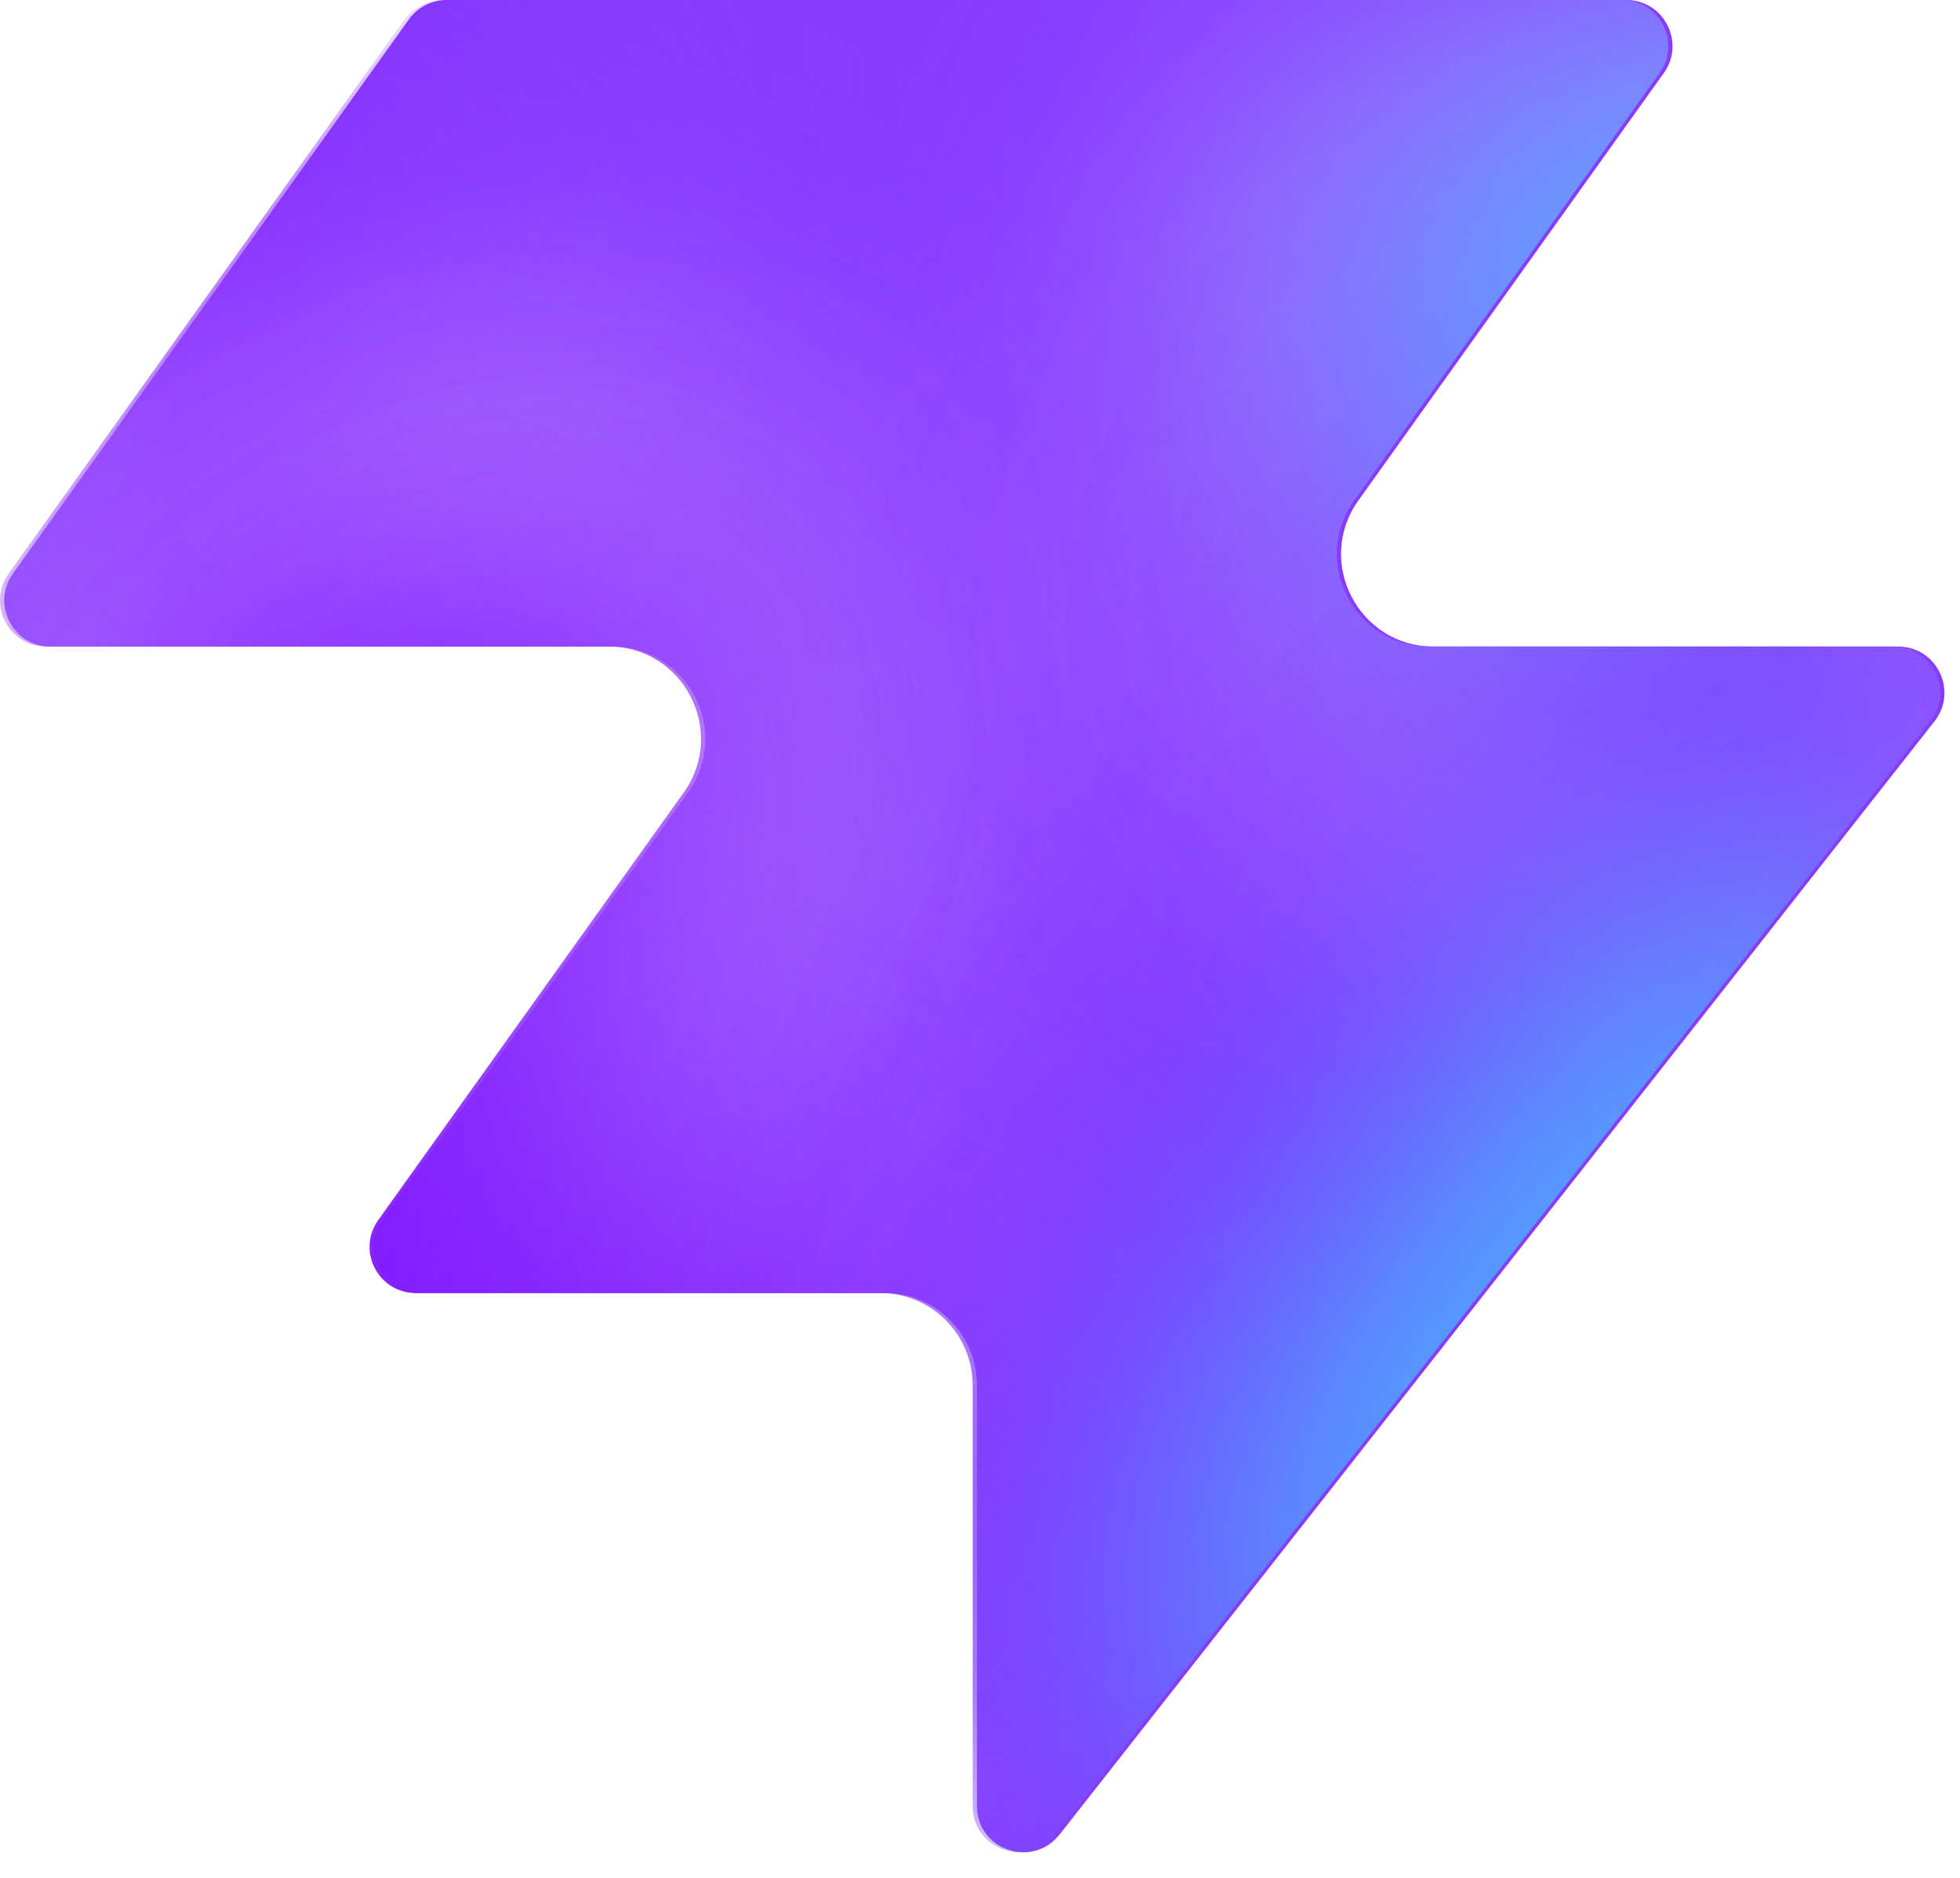
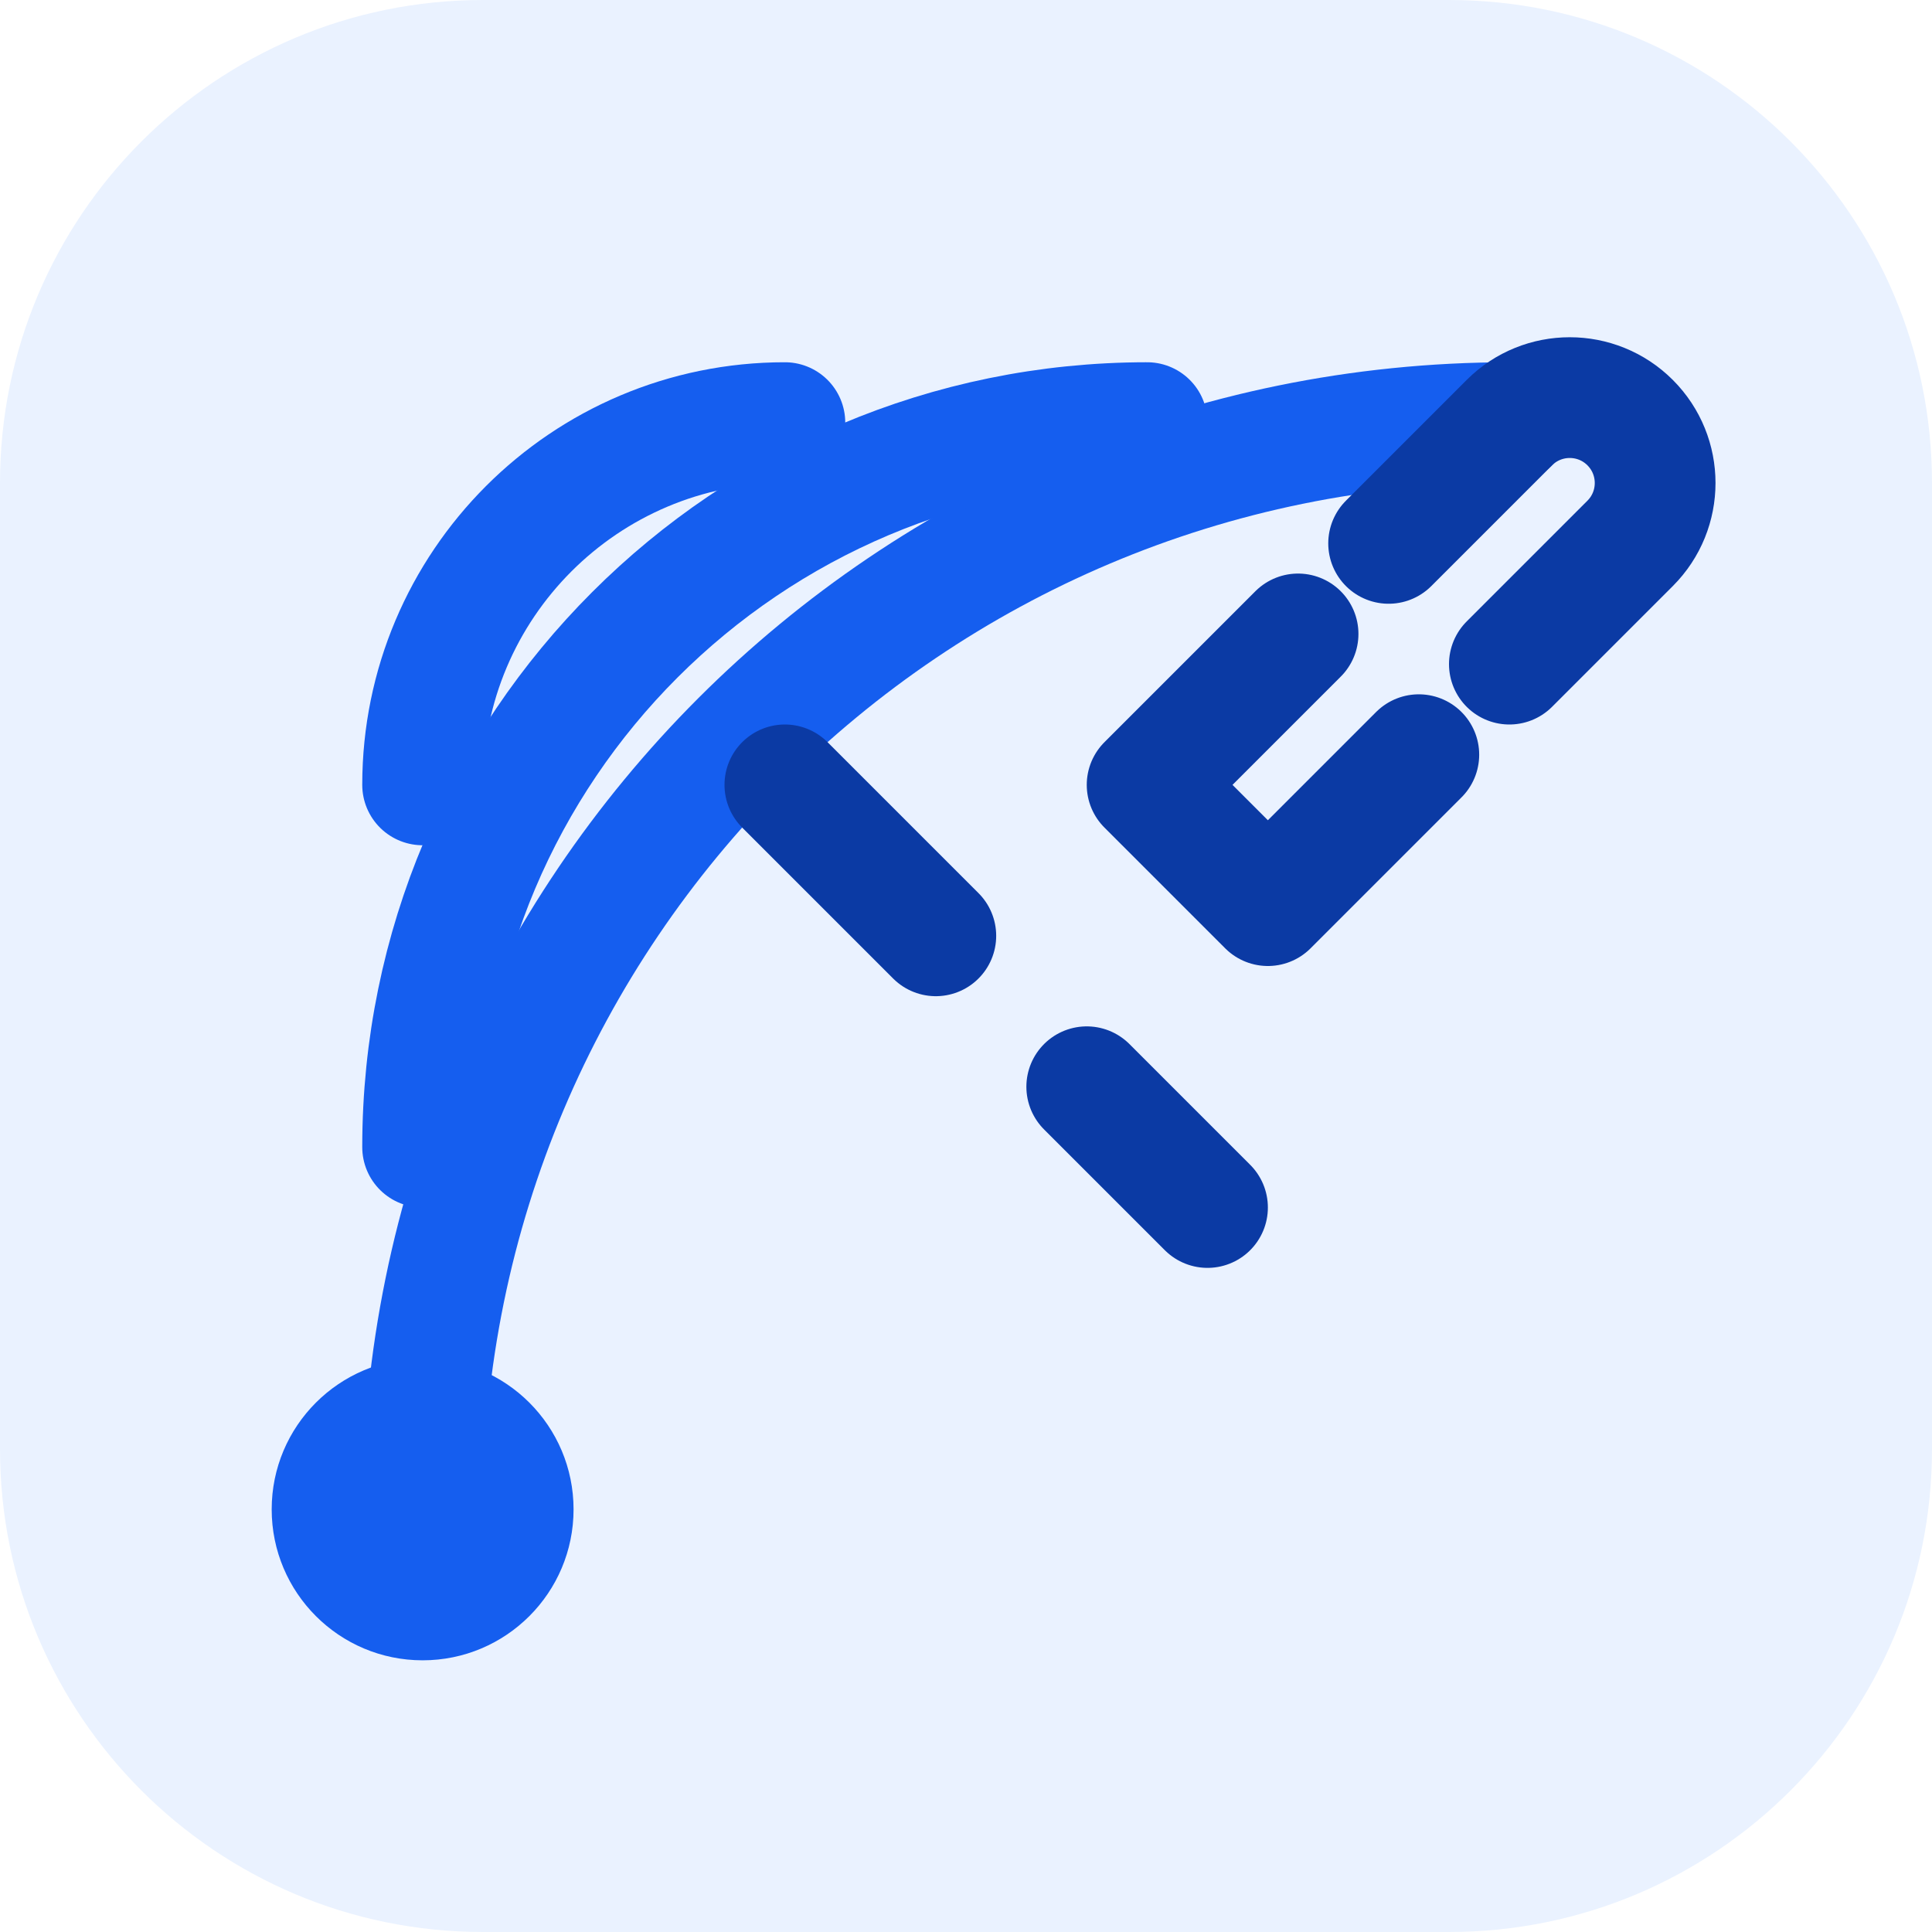
- <svg xmlns="http://www.w3.org/2000/svg" width="48" height="46" fill="none" viewBox="0 0 48 46">
-   <path fill="#863bff" d="M25.946 44.938c-.664.845-2.021.375-2.021-.698V33.937a2.26 2.26 0 0 0-2.262-2.262H10.287c-.92 0-1.456-1.04-.92-1.788l7.48-10.471c1.07-1.497 0-3.578-1.842-3.578H1.237c-.92 0-1.456-1.04-.92-1.788L10.013.474c.214-.297.556-.474.92-.474h28.894c.92 0 1.456 1.04.92 1.788l-7.48 10.471c-1.07 1.498 0 3.579 1.842 3.579h11.377c.943 0 1.473 1.088.89 1.83L25.947 44.94z" style="fill:#863bff;fill:color(display-p3 .525 .23 1);fill-opacity:1" />
-   <mask id="a" width="48" height="46" x="0" y="0" maskUnits="userSpaceOnUse" style="mask-type:alpha">
-     <path fill="#000" d="M25.842 44.938c-.664.844-2.021.375-2.021-.698V33.937a2.26 2.26 0 0 0-2.262-2.262H10.183c-.92 0-1.456-1.04-.92-1.788l7.48-10.471c1.07-1.498 0-3.579-1.842-3.579H1.133c-.92 0-1.456-1.04-.92-1.787L9.91.473c.214-.297.556-.474.92-.474h28.894c.92 0 1.456 1.04.92 1.788l-7.48 10.471c-1.07 1.498 0 3.578 1.842 3.578h11.377c.943 0 1.473 1.088.89 1.832L25.843 44.94z" style="fill:#000;fill-opacity:1" />
-   </mask>
-   <g mask="url(#a)">
-     <g filter="url(#b)">
-       <ellipse cx="5.508" cy="14.704" fill="#ede6ff" rx="5.508" ry="14.704" style="fill:#ede6ff;fill:color(display-p3 .927 .903 1);fill-opacity:1" transform="matrix(.00324 1 1 -.00324 -4.47 31.516)" />
-     </g>
-     <g filter="url(#c)">
-       <ellipse cx="10.399" cy="29.851" fill="#ede6ff" rx="10.399" ry="29.851" style="fill:#ede6ff;fill:color(display-p3 .927 .903 1);fill-opacity:1" transform="matrix(.00324 1 1 -.00324 -39.328 7.883)" />
-     </g>
-     <g filter="url(#d)">
-       <ellipse cx="5.508" cy="30.487" fill="#7e14ff" rx="5.508" ry="30.487" style="fill:#7e14ff;fill:color(display-p3 .492 .077 1);fill-opacity:1" transform="rotate(89.814 -25.913 -14.639)scale(1 -1)" />
-     </g>
-     <g filter="url(#e)">
-       <ellipse cx="5.508" cy="30.599" fill="#7e14ff" rx="5.508" ry="30.599" style="fill:#7e14ff;fill:color(display-p3 .492 .077 1);fill-opacity:1" transform="rotate(89.814 -32.644 -3.334)scale(1 -1)" />
-     </g>
-     <g filter="url(#f)">
-       <ellipse cx="5.508" cy="30.599" fill="#7e14ff" rx="5.508" ry="30.599" style="fill:#7e14ff;fill:color(display-p3 .492 .077 1);fill-opacity:1" transform="matrix(.00324 1 1 -.00324 -34.34 30.47)" />
-     </g>
-     <g filter="url(#g)">
-       <ellipse cx="14.072" cy="22.078" fill="#ede6ff" rx="14.072" ry="22.078" style="fill:#ede6ff;fill:color(display-p3 .927 .903 1);fill-opacity:1" transform="rotate(93.35 24.506 48.493)scale(-1 1)" />
-     </g>
-     <g filter="url(#h)">
-       <ellipse cx="3.47" cy="21.501" fill="#7e14ff" rx="3.47" ry="21.501" style="fill:#7e14ff;fill:color(display-p3 .492 .077 1);fill-opacity:1" transform="rotate(89.009 28.708 47.59)scale(-1 1)" />
-     </g>
-     <g filter="url(#i)">
-       <ellipse cx="3.47" cy="21.501" fill="#7e14ff" rx="3.47" ry="21.501" style="fill:#7e14ff;fill:color(display-p3 .492 .077 1);fill-opacity:1" transform="rotate(89.009 28.708 47.59)scale(-1 1)" />
-     </g>
-     <g filter="url(#j)">
-       <ellipse cx=".387" cy="8.972" fill="#7e14ff" rx="4.407" ry="29.108" style="fill:#7e14ff;fill:color(display-p3 .492 .077 1);fill-opacity:1" transform="rotate(39.51 .387 8.972)" />
-     </g>
-     <g filter="url(#k)">
-       <ellipse cx="47.523" cy="-6.092" fill="#7e14ff" rx="4.407" ry="29.108" style="fill:#7e14ff;fill:color(display-p3 .492 .077 1);fill-opacity:1" transform="rotate(37.892 47.523 -6.092)" />
-     </g>
-     <g filter="url(#l)">
-       <ellipse cx="41.412" cy="6.333" fill="#47bfff" rx="5.971" ry="9.665" style="fill:#47bfff;fill:color(display-p3 .28 .748 1);fill-opacity:1" transform="rotate(37.892 41.412 6.333)" />
-     </g>
-     <g filter="url(#m)">
-       <ellipse cx="-1.879" cy="38.332" fill="#7e14ff" rx="4.407" ry="29.108" style="fill:#7e14ff;fill:color(display-p3 .492 .077 1);fill-opacity:1" transform="rotate(37.892 -1.88 38.332)" />
-     </g>
-     <g filter="url(#n)">
-       <ellipse cx="-1.879" cy="38.332" fill="#7e14ff" rx="4.407" ry="29.108" style="fill:#7e14ff;fill:color(display-p3 .492 .077 1);fill-opacity:1" transform="rotate(37.892 -1.88 38.332)" />
-     </g>
-     <g filter="url(#o)">
-       <ellipse cx="35.651" cy="29.907" fill="#7e14ff" rx="4.407" ry="29.108" style="fill:#7e14ff;fill:color(display-p3 .492 .077 1);fill-opacity:1" transform="rotate(37.892 35.651 29.907)" />
-     </g>
-     <g filter="url(#p)">
-       <ellipse cx="38.418" cy="32.4" fill="#47bfff" rx="5.971" ry="15.297" style="fill:#47bfff;fill:color(display-p3 .28 .748 1);fill-opacity:1" transform="rotate(37.892 38.418 32.4)" />
-     </g>
-   </g>
-   <defs>
-     <filter id="b" width="60.045" height="41.654" x="-19.77" y="16.149" color-interpolation-filters="sRGB" filterUnits="userSpaceOnUse">
-       <feFlood flood-opacity="0" result="BackgroundImageFix" />
-       <feBlend in="SourceGraphic" in2="BackgroundImageFix" result="shape" />
-       <feGaussianBlur result="effect1_foregroundBlur_2002_17158" stdDeviation="7.659" />
-     </filter>
-     <filter id="c" width="90.34" height="51.437" x="-54.613" y="-7.533" color-interpolation-filters="sRGB" filterUnits="userSpaceOnUse">
-       <feFlood flood-opacity="0" result="BackgroundImageFix" />
-       <feBlend in="SourceGraphic" in2="BackgroundImageFix" result="shape" />
-       <feGaussianBlur result="effect1_foregroundBlur_2002_17158" stdDeviation="7.659" />
-     </filter>
-     <filter id="d" width="79.355" height="29.4" x="-49.64" y="2.03" color-interpolation-filters="sRGB" filterUnits="userSpaceOnUse">
-       <feFlood flood-opacity="0" result="BackgroundImageFix" />
-       <feBlend in="SourceGraphic" in2="BackgroundImageFix" result="shape" />
-       <feGaussianBlur result="effect1_foregroundBlur_2002_17158" stdDeviation="4.596" />
-     </filter>
-     <filter id="e" width="79.579" height="29.4" x="-45.045" y="20.029" color-interpolation-filters="sRGB" filterUnits="userSpaceOnUse">
-       <feFlood flood-opacity="0" result="BackgroundImageFix" />
-       <feBlend in="SourceGraphic" in2="BackgroundImageFix" result="shape" />
-       <feGaussianBlur result="effect1_foregroundBlur_2002_17158" stdDeviation="4.596" />
-     </filter>
-     <filter id="f" width="79.579" height="29.4" x="-43.513" y="21.178" color-interpolation-filters="sRGB" filterUnits="userSpaceOnUse">
-       <feFlood flood-opacity="0" result="BackgroundImageFix" />
-       <feBlend in="SourceGraphic" in2="BackgroundImageFix" result="shape" />
-       <feGaussianBlur result="effect1_foregroundBlur_2002_17158" stdDeviation="4.596" />
-     </filter>
-     <filter id="g" width="74.749" height="58.852" x="15.756" y="-17.901" color-interpolation-filters="sRGB" filterUnits="userSpaceOnUse">
-       <feFlood flood-opacity="0" result="BackgroundImageFix" />
-       <feBlend in="SourceGraphic" in2="BackgroundImageFix" result="shape" />
-       <feGaussianBlur result="effect1_foregroundBlur_2002_17158" stdDeviation="7.659" />
-     </filter>
-     <filter id="h" width="61.377" height="25.362" x="23.548" y="2.284" color-interpolation-filters="sRGB" filterUnits="userSpaceOnUse">
-       <feFlood flood-opacity="0" result="BackgroundImageFix" />
-       <feBlend in="SourceGraphic" in2="BackgroundImageFix" result="shape" />
-       <feGaussianBlur result="effect1_foregroundBlur_2002_17158" stdDeviation="4.596" />
-     </filter>
-     <filter id="i" width="61.377" height="25.362" x="23.548" y="2.284" color-interpolation-filters="sRGB" filterUnits="userSpaceOnUse">
-       <feFlood flood-opacity="0" result="BackgroundImageFix" />
-       <feBlend in="SourceGraphic" in2="BackgroundImageFix" result="shape" />
-       <feGaussianBlur result="effect1_foregroundBlur_2002_17158" stdDeviation="4.596" />
-     </filter>
-     <filter id="j" width="56.045" height="63.649" x="-27.636" y="-22.853" color-interpolation-filters="sRGB" filterUnits="userSpaceOnUse">
-       <feFlood flood-opacity="0" result="BackgroundImageFix" />
-       <feBlend in="SourceGraphic" in2="BackgroundImageFix" result="shape" />
-       <feGaussianBlur result="effect1_foregroundBlur_2002_17158" stdDeviation="4.596" />
-     </filter>
-     <filter id="k" width="54.814" height="64.646" x="20.116" y="-38.415" color-interpolation-filters="sRGB" filterUnits="userSpaceOnUse">
-       <feFlood flood-opacity="0" result="BackgroundImageFix" />
-       <feBlend in="SourceGraphic" in2="BackgroundImageFix" result="shape" />
-       <feGaussianBlur result="effect1_foregroundBlur_2002_17158" stdDeviation="4.596" />
-     </filter>
-     <filter id="l" width="33.541" height="35.313" x="24.641" y="-11.323" color-interpolation-filters="sRGB" filterUnits="userSpaceOnUse">
-       <feFlood flood-opacity="0" result="BackgroundImageFix" />
-       <feBlend in="SourceGraphic" in2="BackgroundImageFix" result="shape" />
-       <feGaussianBlur result="effect1_foregroundBlur_2002_17158" stdDeviation="4.596" />
-     </filter>
-     <filter id="m" width="54.814" height="64.646" x="-29.286" y="6.009" color-interpolation-filters="sRGB" filterUnits="userSpaceOnUse">
-       <feFlood flood-opacity="0" result="BackgroundImageFix" />
-       <feBlend in="SourceGraphic" in2="BackgroundImageFix" result="shape" />
-       <feGaussianBlur result="effect1_foregroundBlur_2002_17158" stdDeviation="4.596" />
-     </filter>
-     <filter id="n" width="54.814" height="64.646" x="-29.286" y="6.009" color-interpolation-filters="sRGB" filterUnits="userSpaceOnUse">
-       <feFlood flood-opacity="0" result="BackgroundImageFix" />
-       <feBlend in="SourceGraphic" in2="BackgroundImageFix" result="shape" />
-       <feGaussianBlur result="effect1_foregroundBlur_2002_17158" stdDeviation="4.596" />
-     </filter>
-     <filter id="o" width="54.814" height="64.646" x="8.244" y="-2.416" color-interpolation-filters="sRGB" filterUnits="userSpaceOnUse">
-       <feFlood flood-opacity="0" result="BackgroundImageFix" />
-       <feBlend in="SourceGraphic" in2="BackgroundImageFix" result="shape" />
-       <feGaussianBlur result="effect1_foregroundBlur_2002_17158" stdDeviation="4.596" />
-     </filter>
-     <filter id="p" width="39.409" height="43.623" x="18.713" y="10.588" color-interpolation-filters="sRGB" filterUnits="userSpaceOnUse">
-       <feFlood flood-opacity="0" result="BackgroundImageFix" />
-       <feBlend in="SourceGraphic" in2="BackgroundImageFix" result="shape" />
-       <feGaussianBlur result="effect1_foregroundBlur_2002_17158" stdDeviation="4.596" />
-     </filter>
-   </defs>
+ <svg xmlns="http://www.w3.org/2000/svg" viewBox="0 0 32 32" width="32" height="32" fill="none">
+   <rect width="32" height="32" rx="8" fill="#EAF2FF" />
+   <path d="M7 25a18 18 0 0 1 18-18" stroke="#155EEF" stroke-width="2" stroke-linecap="round" />
+   <path d="M7 19a12 12 0 0 1 12-12" stroke="#155EEF" stroke-width="2" stroke-linecap="round" />
+   <path d="M7 13a6 6 0 0 1 6-6" stroke="#155EEF" stroke-width="2" stroke-linecap="round" />
+   <circle cx="7" cy="25" r="2.5" fill="#155EEF" />
+   <path d="M19 13l2.5-2.5m1.5-1.5l2-2a1.414 1.414 0 0 1 2 2l-2 2m-1.5 1.5L21 15m-2-2l2 2m-8-2l2.5 2.5m2.5 2.5l2 2" stroke="#0B3AA4" stroke-width="2" stroke-linecap="round" stroke-linejoin="round" />
</svg>
